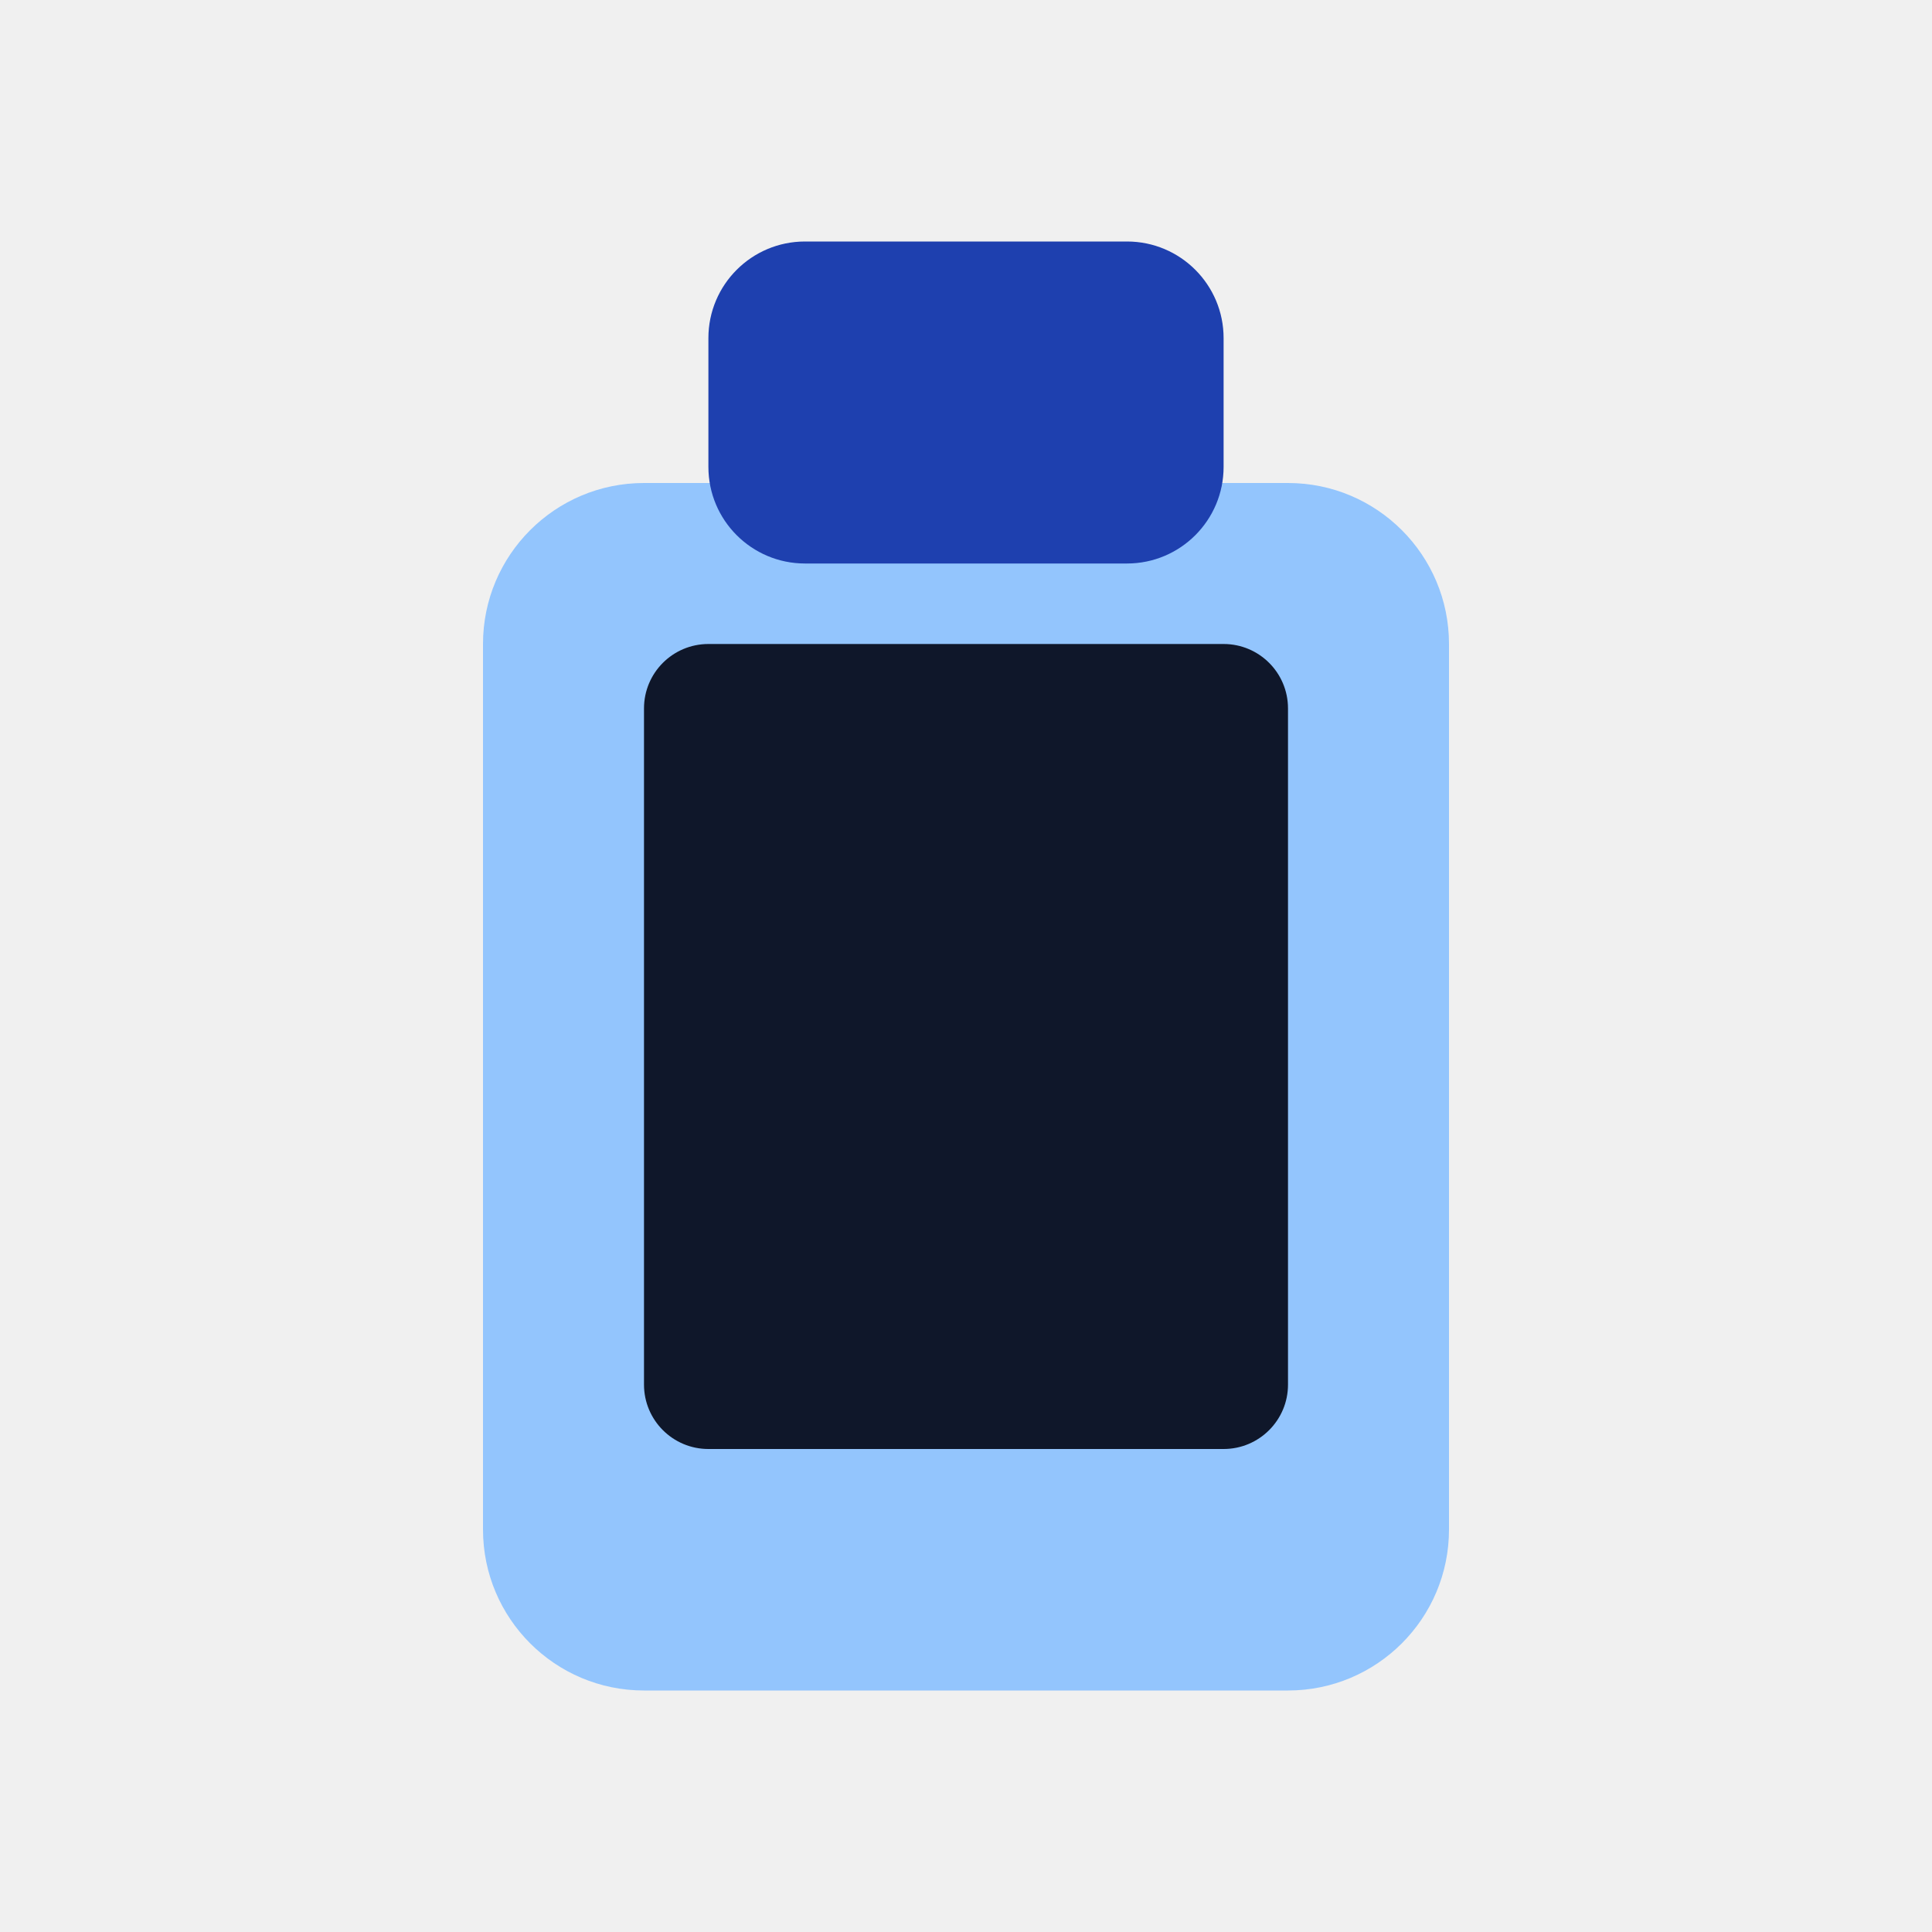
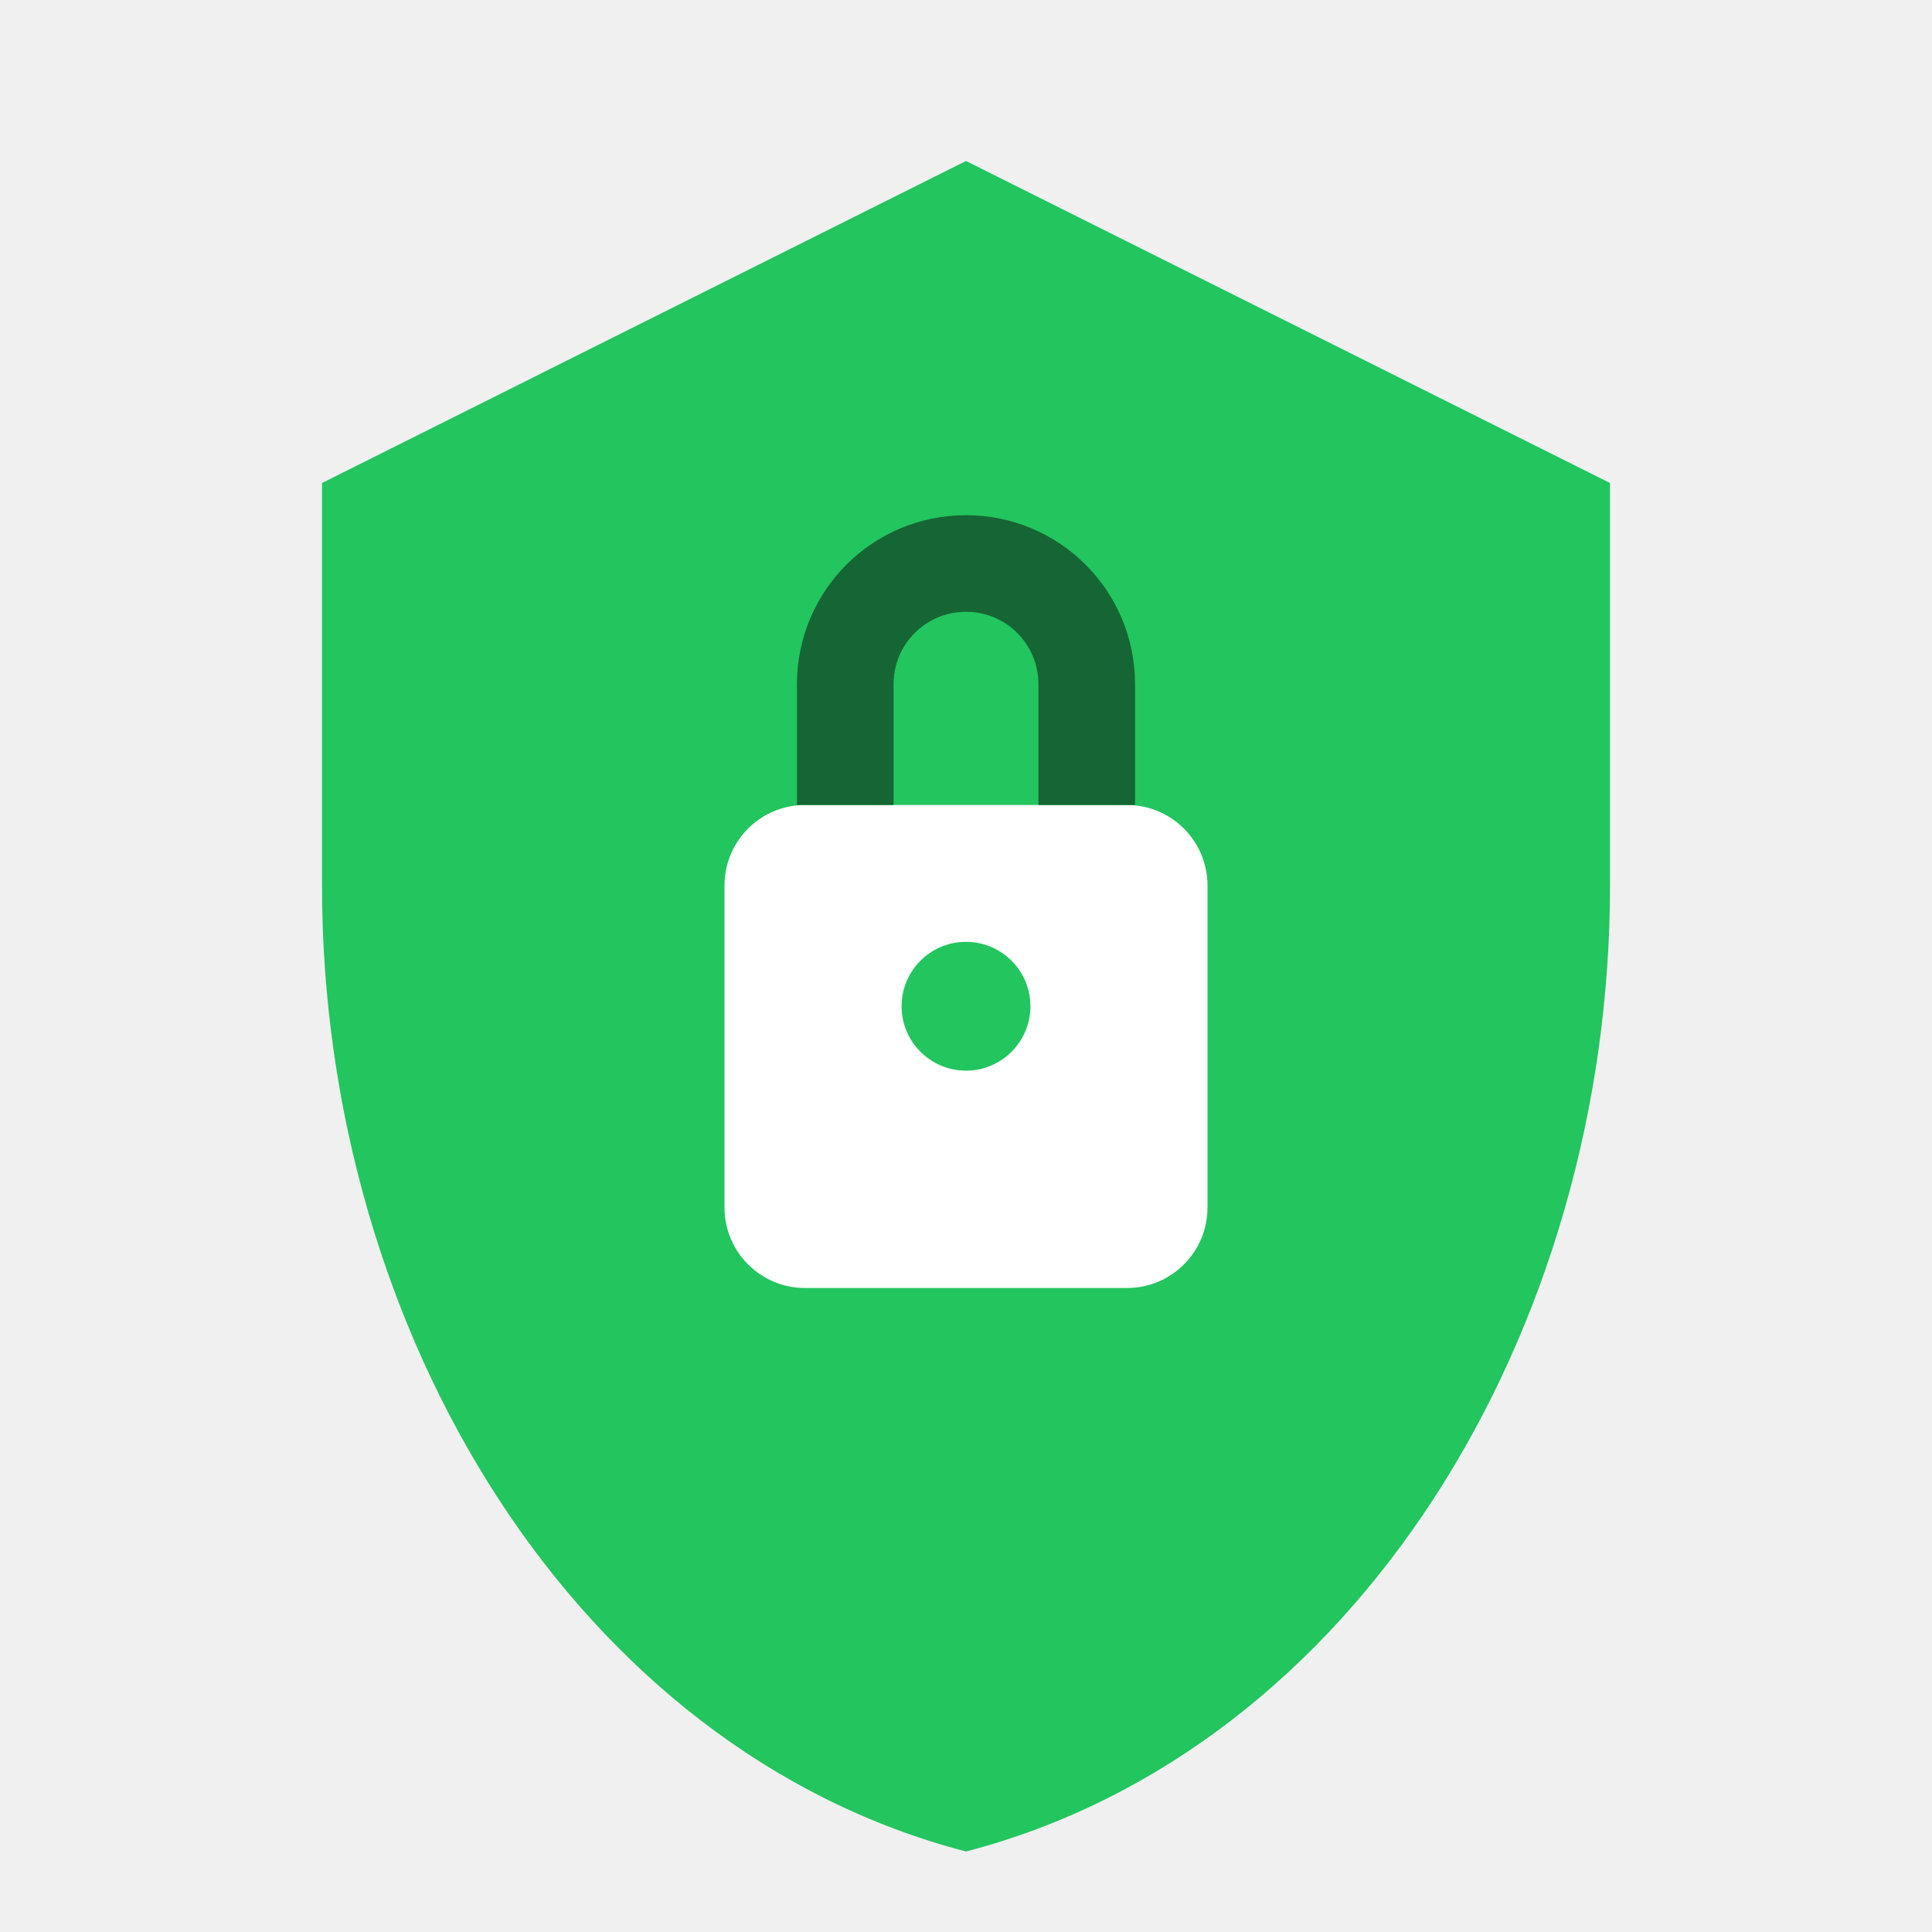
<svg xmlns="http://www.w3.org/2000/svg" width="24" height="24" viewBox="0 0 24 24">
-   <rect x="6" y="6" width="12" height="15" rx="2" fill="#93c5fd" />
-   <rect x="8.8" y="3" width="6.4" height="4" rx="1.2" fill="#1e40af" />
-   <rect x="8" y="8" width="8" height="10" rx="0.8" fill="#0f172a" />
+   <path d="M12 2L4 6V11C4 16.55 7.16 21.74 12 23C16.84 21.74 20 16.55 20 11V6L12 2Z" fill="#22c55e" />
+   <rect x="9" y="10" width="6" height="6" rx="1" fill="#ffffff" />
+   <path d="M10.5 10V8.5C10.5 7.67 11.17 7 12 7C12.83 7 13.5 7.67 13.5 8.5V10" stroke="#166534" stroke-width="1.2" fill="none" />
+   <circle cx="12" cy="12.5" r="0.8" fill="#22c55e" />
</svg>
